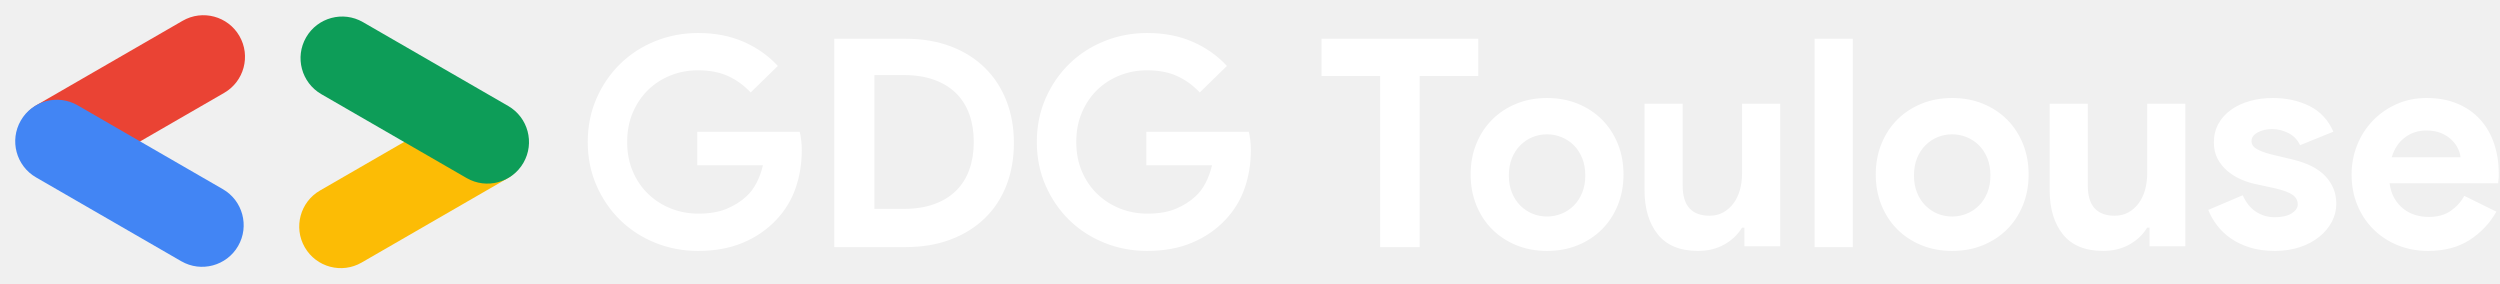
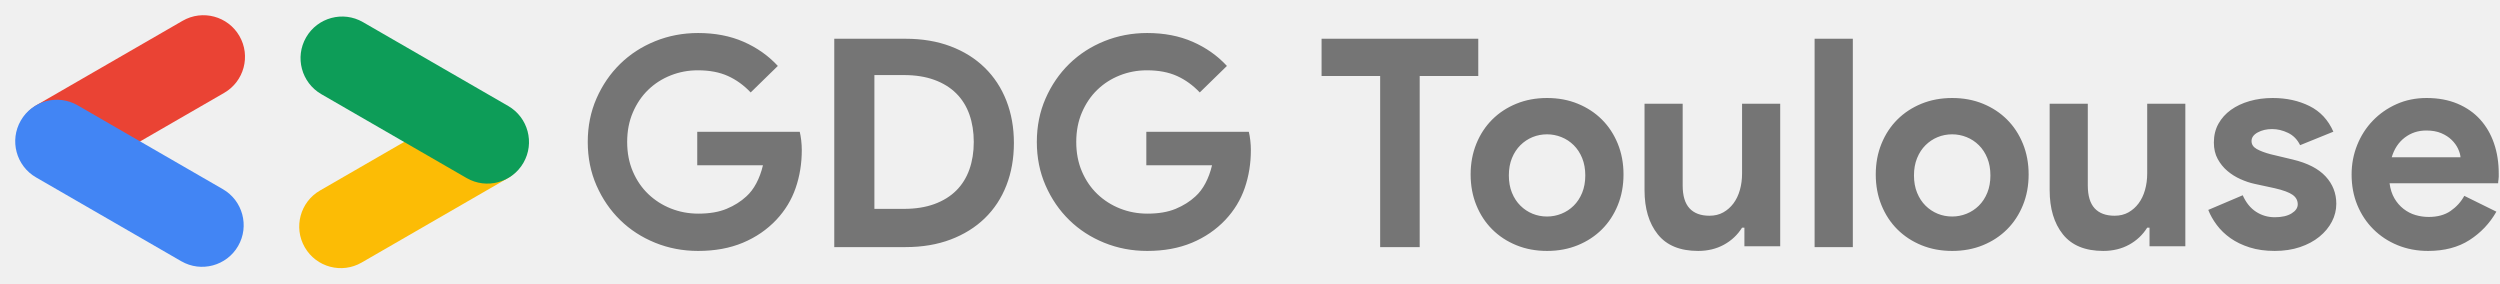
<svg xmlns="http://www.w3.org/2000/svg" width="1893" height="215" viewBox="0 0 1893 215" fill="none">
-   <path fill-rule="evenodd" clip-rule="evenodd" d="M527.956 99.779H605.561C606.003 101.544 606.372 103.676 606.667 106.176C606.962 108.676 607.109 111.176 607.109 113.676C607.109 123.824 605.561 133.382 602.466 142.353C599.371 151.324 594.506 159.338 587.873 166.397C580.798 173.897 572.323 179.706 562.447 183.824C552.572 187.941 541.296 190 528.62 190C517.122 190 506.289 187.941 496.118 183.824C485.948 179.706 477.104 173.971 469.587 166.618C462.069 159.265 456.1 150.552 451.678 140.478C447.256 130.404 445.045 119.412 445.045 107.5C445.045 95.588 447.256 84.596 451.678 74.522C456.1 64.448 462.069 55.735 469.587 48.382C477.104 41.029 485.948 35.294 496.118 31.177C506.289 27.059 517.122 25 528.62 25C541.443 25 552.903 27.206 563 31.618C573.097 36.029 581.756 42.132 588.979 49.926L568.417 70C563.258 64.559 557.51 60.404 551.171 57.537C544.833 54.669 537.242 53.235 528.398 53.235C521.176 53.235 514.322 54.522 507.836 57.096C501.351 59.669 495.676 63.309 490.812 68.015C485.948 72.721 482.079 78.419 479.204 85.11C476.33 91.802 474.893 99.265 474.893 107.5C474.893 115.735 476.33 123.199 479.204 129.89C482.079 136.581 485.985 142.279 490.923 146.985C495.86 151.691 501.572 155.331 508.058 157.904C514.543 160.478 521.471 161.765 528.841 161.765C537.242 161.765 544.354 160.551 550.176 158.125C555.999 155.699 560.973 152.574 565.101 148.75C568.049 146.103 570.591 142.757 572.728 138.713C574.866 134.669 576.524 130.147 577.703 125.147H527.956V99.779ZM631.708 29.342H685.669C698.305 29.342 709.677 31.252 719.785 35.071C729.894 38.89 738.515 44.288 745.651 51.266C752.786 58.243 758.249 66.579 762.04 76.274C765.831 85.969 767.726 96.619 767.726 108.224C767.726 119.975 765.831 130.698 762.04 140.393C758.249 150.088 752.786 158.388 745.651 165.292C738.515 172.196 729.894 177.557 719.785 181.376C709.677 185.196 698.305 187.105 685.669 187.105H631.708V29.342ZM684.447 158.158C693.152 158.158 700.823 156.947 707.463 154.524C714.102 152.101 719.634 148.687 724.061 144.282C728.487 139.877 731.806 134.554 734.019 128.314C736.232 122.073 737.339 115.135 737.339 107.5C737.339 99.865 736.232 92.927 734.019 86.686C731.806 80.446 728.487 75.123 724.061 70.718C719.634 66.313 714.102 62.899 707.463 60.476C700.823 58.053 693.152 56.842 684.447 56.842H662.095V158.158H684.447ZM868.001 99.779H945.606C946.048 101.544 946.417 103.676 946.712 106.176C947.007 108.676 947.154 111.176 947.154 113.676C947.154 123.824 945.606 133.382 942.511 142.353C939.416 151.324 934.551 159.338 927.918 166.397C920.843 173.897 912.368 179.706 902.492 183.824C892.617 187.941 881.341 190 868.665 190C857.167 190 846.334 187.941 836.163 183.824C825.993 179.706 817.149 173.971 809.632 166.618C802.114 159.265 796.145 150.552 791.723 140.478C787.301 130.404 785.09 119.412 785.09 107.5C785.09 95.588 787.301 84.596 791.723 74.522C796.145 64.448 802.114 55.735 809.632 48.382C817.149 41.029 825.993 35.294 836.163 31.177C846.334 27.059 857.167 25 868.665 25C881.488 25 892.948 27.206 903.045 31.618C913.142 36.029 921.801 42.132 929.024 49.926L908.462 70C903.303 64.559 897.555 60.404 891.216 57.537C884.878 54.669 877.287 53.235 868.443 53.235C861.221 53.235 854.367 54.522 847.881 57.096C841.396 59.669 835.721 63.309 830.857 68.015C825.993 72.721 822.124 78.419 819.249 85.11C816.375 91.802 814.938 99.265 814.938 107.5C814.938 115.735 816.375 123.199 819.249 129.89C822.124 136.581 826.03 142.279 830.968 146.985C835.905 151.691 841.617 155.331 848.103 157.904C854.588 160.478 861.516 161.765 868.886 161.765C877.287 161.765 884.399 160.551 890.221 158.125C896.044 155.699 901.018 152.574 905.146 148.75C908.094 146.103 910.636 142.757 912.773 138.713C914.911 134.669 916.569 130.147 917.748 125.147H868.001V99.779ZM1045.05 187.105V57.546H1000.69V29.342H1119.35V57.546H1074.99V187.105H1045.05ZM1171.44 74.21C1179.9 74.21 1187.65 75.652 1194.7 78.536C1201.75 81.42 1207.84 85.412 1212.96 90.514C1218.08 95.616 1222.08 101.716 1224.98 108.814C1227.87 115.913 1229.32 123.676 1229.32 132.105C1229.32 140.534 1227.87 148.298 1224.98 155.396C1222.08 162.494 1218.08 168.594 1212.96 173.696C1207.84 178.798 1201.75 182.791 1194.7 185.675C1187.65 188.558 1179.9 190 1171.44 190C1162.98 190 1155.23 188.558 1148.18 185.675C1141.13 182.791 1135.04 178.798 1129.92 173.696C1124.8 168.594 1120.79 162.494 1117.9 155.396C1115.01 148.298 1113.56 140.534 1113.56 132.105C1113.56 123.676 1115.01 115.913 1117.9 108.814C1120.79 101.716 1124.8 95.616 1129.92 90.514C1135.04 85.412 1141.13 81.42 1148.18 78.536C1155.23 75.652 1162.98 74.21 1171.44 74.21ZM1171.44 163.947C1175.18 163.947 1178.8 163.244 1182.32 161.836C1185.83 160.428 1188.94 158.391 1191.63 155.723C1194.32 153.056 1196.45 149.796 1198.02 145.943C1199.59 142.09 1200.38 137.719 1200.38 132.829C1200.38 127.939 1199.59 123.568 1198.02 119.715C1196.45 115.862 1194.32 112.602 1191.63 109.935C1188.94 107.267 1185.83 105.23 1182.32 103.822C1178.8 102.414 1175.18 101.711 1171.44 101.711C1167.55 101.711 1163.89 102.414 1160.45 103.822C1157.01 105.23 1153.94 107.267 1151.25 109.935C1148.56 112.602 1146.42 115.862 1144.85 119.715C1143.28 123.568 1142.5 127.939 1142.5 132.829C1142.5 137.719 1143.28 142.09 1144.85 145.943C1146.42 149.796 1148.56 153.056 1151.25 155.723C1153.94 158.391 1157.01 160.428 1160.45 161.836C1163.89 163.244 1167.55 163.947 1171.44 163.947ZM1320.86 172.38H1319.09C1315.71 177.813 1311.16 182.108 1305.42 185.265C1299.69 188.422 1293.15 190 1285.8 190C1272.13 190 1261.95 185.815 1255.27 177.446C1248.58 169.076 1245.24 157.917 1245.24 143.967V78.553H1274.12V140.443C1274.12 148.226 1275.84 153.989 1279.3 157.733C1282.75 161.477 1287.79 163.35 1294.4 163.35C1298.37 163.35 1301.86 162.505 1304.87 160.817C1307.88 159.128 1310.46 156.852 1312.59 153.989C1314.72 151.126 1316.34 147.748 1317.44 143.857C1318.54 139.966 1319.09 135.818 1319.09 131.413V78.553H1347.97V186.476H1320.86V172.38ZM1374.02 187.105V29.342H1402.96V187.105H1374.02ZM1478.2 74.21C1486.66 74.21 1494.42 75.652 1501.47 78.536C1508.52 81.42 1514.6 85.412 1519.72 90.514C1524.84 95.616 1528.85 101.716 1531.74 108.814C1534.64 115.913 1536.08 123.676 1536.08 132.105C1536.08 140.534 1534.64 148.298 1531.74 155.396C1528.85 162.494 1524.84 168.594 1519.72 173.696C1514.6 178.798 1508.52 182.791 1501.47 185.675C1494.42 188.558 1486.66 190 1478.2 190C1469.74 190 1461.99 188.558 1454.94 185.675C1447.89 182.791 1441.81 178.798 1436.69 173.696C1431.57 168.594 1427.56 162.494 1424.66 155.396C1421.77 148.298 1420.32 140.534 1420.32 132.105C1420.32 123.676 1421.77 115.913 1424.66 108.814C1427.56 101.716 1431.57 95.616 1436.69 90.514C1441.81 85.412 1447.89 81.42 1454.94 78.536C1461.99 75.652 1469.74 74.21 1478.2 74.21ZM1478.2 163.947C1481.94 163.947 1485.57 163.244 1489.08 161.836C1492.6 160.428 1495.7 158.391 1498.39 155.723C1501.09 153.056 1503.22 149.796 1504.79 145.943C1506.36 142.09 1507.14 137.719 1507.14 132.829C1507.14 127.939 1506.36 123.568 1504.79 119.715C1503.22 115.862 1501.09 112.602 1498.39 109.935C1495.7 107.267 1492.6 105.23 1489.08 103.822C1485.57 102.414 1481.94 101.711 1478.2 101.711C1474.31 101.711 1470.65 102.414 1467.21 103.822C1463.77 105.23 1460.7 107.267 1458.01 109.935C1455.32 112.602 1453.19 115.862 1451.62 119.715C1450.05 123.568 1449.26 127.939 1449.26 132.829C1449.26 137.719 1450.05 142.09 1451.62 145.943C1453.19 149.796 1455.32 153.056 1458.01 155.723C1460.7 158.391 1463.77 160.428 1467.21 161.836C1470.65 163.244 1474.31 163.947 1478.2 163.947ZM1627.62 172.38H1625.86C1622.48 177.813 1617.92 182.108 1612.19 185.265C1606.45 188.422 1599.91 190 1592.57 190C1578.9 190 1568.72 185.815 1562.03 177.446C1555.34 169.076 1552 157.917 1552 143.967V78.553H1580.88V140.443C1580.88 148.226 1582.61 153.989 1586.06 157.733C1589.52 161.477 1594.55 163.35 1601.16 163.35C1605.13 163.35 1608.62 162.505 1611.64 160.817C1614.65 159.128 1617.22 156.852 1619.35 153.989C1621.48 151.126 1623.1 147.748 1624.2 143.857C1625.3 139.966 1625.86 135.818 1625.86 131.413V78.553H1654.74V186.476H1627.62V172.38ZM1722.47 190C1715.34 190 1708.99 189.113 1703.41 187.338C1697.84 185.564 1693.01 183.235 1688.93 180.351C1684.84 177.467 1681.39 174.14 1678.56 170.369C1675.74 166.598 1673.59 162.79 1672.1 158.945L1698.18 147.854C1700.7 153.474 1704.08 157.651 1708.32 160.387C1712.55 163.123 1717.27 164.491 1722.47 164.491C1727.82 164.491 1732.05 163.53 1735.17 161.607C1738.29 159.685 1739.85 157.393 1739.85 154.731C1739.85 151.773 1738.55 149.37 1735.95 147.522C1733.35 145.673 1728.86 144.01 1722.47 142.531L1707.09 139.203C1703.67 138.464 1700.15 137.281 1696.51 135.654C1692.86 134.028 1689.56 131.957 1686.59 129.443C1683.62 126.929 1681.16 123.898 1679.23 120.349C1677.3 116.8 1676.34 112.659 1676.34 107.927C1676.34 102.603 1677.49 97.871 1679.79 93.731C1682.09 89.59 1685.25 86.078 1689.26 83.194C1693.27 80.311 1697.99 78.092 1703.41 76.54C1708.84 74.987 1714.67 74.21 1720.91 74.21C1731.31 74.21 1740.6 76.244 1748.77 80.311C1756.94 84.377 1762.96 90.847 1766.82 99.72L1741.64 109.923C1739.56 105.635 1736.51 102.529 1732.5 100.607C1728.49 98.684 1724.48 97.723 1720.46 97.723C1716.3 97.723 1712.66 98.574 1709.54 100.274C1706.42 101.975 1704.86 104.156 1704.86 106.818C1704.86 109.332 1706.16 111.328 1708.76 112.807C1711.36 114.286 1714.89 115.617 1719.35 116.8L1736.06 120.792C1747.21 123.454 1755.49 127.706 1760.92 133.547C1766.34 139.388 1769.05 146.302 1769.05 154.287C1769.05 159.019 1767.94 163.53 1765.71 167.818C1763.48 172.107 1760.32 175.914 1756.23 179.242C1752.15 182.569 1747.25 185.194 1741.53 187.116C1735.8 189.039 1729.45 190 1722.47 190ZM1890.26 160.276C1885.21 169.149 1878.41 176.321 1869.87 181.793C1861.33 187.264 1850.89 190 1838.56 190C1830.24 190 1822.56 188.558 1815.5 185.675C1808.44 182.791 1802.32 178.761 1797.12 173.585C1791.92 168.41 1787.87 162.31 1784.97 155.285C1782.07 148.261 1780.63 140.534 1780.63 132.105C1780.63 124.268 1782.04 116.837 1784.86 109.812C1787.68 102.788 1791.62 96.651 1796.67 91.401C1801.72 86.152 1807.7 81.974 1814.61 78.869C1821.52 75.763 1829.13 74.21 1837.45 74.21C1846.21 74.21 1854.01 75.652 1860.85 78.536C1867.68 81.42 1873.4 85.412 1878.01 90.514C1882.61 95.616 1886.1 101.642 1888.48 108.592C1890.86 115.543 1892.04 123.085 1892.04 131.218V133.88C1891.9 134.767 1891.82 135.58 1891.82 136.32C1891.67 137.059 1891.6 137.873 1891.6 138.76H1809.37C1809.97 143.196 1811.19 147.004 1813.05 150.183C1814.91 153.363 1817.21 156.025 1819.96 158.169C1822.71 160.313 1825.71 161.866 1828.98 162.827C1832.25 163.788 1835.59 164.269 1839.01 164.269C1845.69 164.269 1851.23 162.753 1855.61 159.722C1859.99 156.69 1863.45 152.882 1865.97 148.298L1890.26 160.276ZM1863.1 119.079C1862.96 117.149 1862.34 114.997 1861.24 112.621C1860.14 110.246 1858.53 108.02 1856.4 105.941C1854.28 103.863 1851.64 102.156 1848.49 100.82C1845.34 99.484 1841.56 98.816 1837.17 98.816C1831.01 98.816 1825.59 100.597 1820.9 104.16C1816.21 107.723 1812.92 112.696 1811.01 119.079H1863.1Z" fill="white" />
-   <path d="M352.31 80.75L242.325 144.25C227.259 152.948 222.096 172.214 230.795 187.28C239.493 202.346 258.759 207.508 273.825 198.81L383.81 135.31C398.876 126.611 404.038 107.346 395.34 92.28C386.641 77.214 367.376 72.052 352.31 80.75Z" fill="#FCBC05" />
-   <path d="M384.81 80.25L274.825 16.75C259.759 8.052 240.493 13.214 231.795 28.28C223.096 43.346 228.259 62.611 243.325 71.31L353.31 134.81C368.376 143.508 387.641 138.346 396.34 123.28C405.038 108.214 399.876 88.948 384.81 80.25Z" fill="#0D9D58" />
-   <path d="M28.28 79.25L138.265 15.75C153.331 7.052 172.596 12.214 181.295 27.28C189.993 42.346 184.831 61.611 169.765 70.31L59.78 133.81C44.714 142.508 25.449 137.346 16.75 122.28C8.052 107.214 13.214 87.948 28.28 79.25Z" fill="#EA4334" />
-   <path d="M58.78 79.75L168.765 143.25C183.831 151.948 188.993 171.214 180.295 186.28C171.596 201.346 152.331 206.508 137.265 197.81L27.28 134.31C12.214 125.611 7.052 106.346 15.75 91.28C24.449 76.214 43.714 71.052 58.78 79.75Z" fill="#4285F4" />
+   <path fill-rule="evenodd" clip-rule="evenodd" d="M527.956 99.779H605.561C606.003 101.544 606.372 103.676 606.667 106.176C606.961 108.676 607.109 111.176 607.109 113.676C607.109 123.824 605.561 133.382 602.466 142.353C599.37 151.324 594.506 159.338 587.873 166.397C580.798 173.897 572.323 179.706 562.447 183.824C552.572 187.941 541.296 190 528.619 190C517.122 190 506.289 187.941 496.118 183.824C485.948 179.706 477.104 173.971 469.587 166.618C462.069 159.265 456.1 150.552 451.678 140.478C447.256 130.404 445.045 119.412 445.045 107.5C445.045 95.588 447.256 84.596 451.678 74.522C456.1 64.448 462.069 55.735 469.587 48.382C477.104 41.029 485.948 35.294 496.118 31.177C506.289 27.059 517.122 25 528.619 25C541.443 25 552.903 27.206 563 31.618C573.097 36.029 581.756 42.132 588.979 49.926L568.417 70C563.258 64.559 557.509 60.404 551.171 57.537C544.833 54.669 537.242 53.235 528.398 53.235C521.176 53.235 514.322 54.522 507.836 57.096C501.351 59.669 495.676 63.309 490.812 68.015C485.948 72.721 482.079 78.419 479.204 85.11C476.33 91.802 474.893 99.265 474.893 107.5C474.893 115.735 476.33 123.199 479.204 129.89C482.079 136.581 485.985 142.279 490.922 146.985C495.86 151.691 501.572 155.331 508.057 157.904C514.543 160.478 521.471 161.765 528.841 161.765C537.242 161.765 544.354 160.551 550.176 158.125C555.999 155.699 560.973 152.574 565.1 148.75C568.048 146.103 570.591 142.757 572.728 138.713C574.866 134.669 576.524 130.147 577.703 125.147H527.956V99.779ZM631.708 29.342H685.669C698.305 29.342 709.677 31.252 719.785 35.071C729.894 38.89 738.515 44.288 745.651 51.266C752.786 58.243 758.249 66.579 762.04 76.274C765.831 85.969 767.726 96.619 767.726 108.224C767.726 119.975 765.831 130.698 762.04 140.393C758.249 150.088 752.786 158.388 745.651 165.292C738.515 172.196 729.894 177.557 719.785 181.376C709.677 185.196 698.305 187.105 685.669 187.105H631.708V29.342ZM684.447 158.158C693.152 158.158 700.823 156.947 707.463 154.524C714.102 152.101 719.634 148.687 724.061 144.282C728.487 139.877 731.806 134.554 734.019 128.314C736.232 122.073 737.339 115.135 737.339 107.5C737.339 99.865 736.232 92.927 734.019 86.686C731.806 80.446 728.487 75.123 724.061 70.718C719.634 66.313 714.102 62.899 707.463 60.476C700.823 58.053 693.152 56.842 684.447 56.842H662.095V158.158H684.447ZM868.001 99.779H945.606C946.048 101.544 946.417 103.676 946.712 106.176C947.006 108.676 947.154 111.176 947.154 113.676C947.154 123.824 945.606 133.382 942.511 142.353C939.415 151.324 934.551 159.338 927.918 166.397C920.843 173.897 912.368 179.706 902.492 183.824C892.617 187.941 881.341 190 868.664 190C857.167 190 846.334 187.941 836.163 183.824C825.993 179.706 817.149 173.971 809.632 166.618C802.114 159.265 796.145 150.552 791.723 140.478C787.301 130.404 785.09 119.412 785.09 107.5C785.09 95.588 787.301 84.596 791.723 74.522C796.145 64.448 802.114 55.735 809.632 48.382C817.149 41.029 825.993 35.294 836.163 31.177C846.334 27.059 857.167 25 868.664 25C881.488 25 892.948 27.206 903.045 31.618C913.142 36.029 921.801 42.132 929.024 49.926L908.462 70C903.303 64.559 897.554 60.404 891.216 57.537C884.878 54.669 877.287 53.235 868.443 53.235C861.221 53.235 854.367 54.522 847.881 57.096C841.396 59.669 835.721 63.309 830.857 68.015C825.993 72.721 822.124 78.419 819.249 85.11C816.375 91.802 814.938 99.265 814.938 107.5C814.938 115.735 816.375 123.199 819.249 129.89C822.124 136.581 826.03 142.279 830.967 146.985C835.905 151.691 841.617 155.331 848.102 157.904C854.588 160.478 861.516 161.765 868.886 161.765C877.287 161.765 884.399 160.551 890.221 158.125C896.044 155.699 901.018 152.574 905.145 148.75C908.093 146.103 910.636 142.757 912.773 138.713C914.911 134.669 916.569 130.147 917.748 125.147H868.001V99.779ZM1045.05 187.105V57.546H1000.69V29.342H1119.35V57.546H1074.99V187.105H1045.05ZM1171.44 74.21C1179.9 74.21 1187.65 75.652 1194.7 78.536C1201.75 81.42 1207.84 85.412 1212.96 90.514C1218.08 95.616 1222.08 101.716 1224.98 108.814C1227.87 115.913 1229.32 123.676 1229.32 132.105C1229.32 140.534 1227.87 148.298 1224.98 155.396C1222.08 162.494 1218.08 168.594 1212.96 173.696C1207.84 178.798 1201.75 182.791 1194.7 185.675C1187.65 188.558 1179.9 190 1171.44 190C1162.98 190 1155.23 188.558 1148.18 185.675C1141.13 182.791 1135.04 178.798 1129.92 173.696C1124.8 168.594 1120.79 162.494 1117.9 155.396C1115.01 148.298 1113.56 140.534 1113.56 132.105C1113.56 123.676 1115.01 115.913 1117.9 108.814C1120.79 101.716 1124.8 95.616 1129.92 90.514C1135.04 85.412 1141.13 81.42 1148.18 78.536C1155.23 75.652 1162.98 74.21 1171.44 74.21ZM1171.44 163.947C1175.18 163.947 1178.8 163.244 1182.32 161.836C1185.83 160.428 1188.94 158.391 1191.63 155.723C1194.32 153.056 1196.45 149.796 1198.02 145.943C1199.59 142.09 1200.38 137.719 1200.38 132.829C1200.38 127.939 1199.59 123.568 1198.02 119.715C1196.45 115.862 1194.32 112.602 1191.63 109.935C1188.94 107.267 1185.83 105.23 1182.32 103.822C1178.8 102.414 1175.18 101.711 1171.44 101.711C1167.55 101.711 1163.89 102.414 1160.45 103.822C1157.01 105.23 1153.94 107.267 1151.25 109.935C1148.56 112.602 1146.42 115.862 1144.85 119.715C1143.28 123.568 1142.5 127.939 1142.5 132.829C1142.5 137.719 1143.28 142.09 1144.85 145.943C1146.42 149.796 1148.56 153.056 1151.25 155.723C1153.94 158.391 1157.01 160.428 1160.45 161.836C1163.89 163.244 1167.55 163.947 1171.44 163.947ZM1320.86 172.38H1319.09C1315.71 177.813 1311.15 182.108 1305.42 185.265C1299.69 188.422 1293.15 190 1285.8 190C1272.13 190 1261.95 185.815 1255.27 177.446C1248.58 169.076 1245.24 157.917 1245.24 143.967V78.553H1274.12V140.443C1274.12 148.226 1275.84 153.989 1279.3 157.733C1282.75 161.477 1287.79 163.35 1294.4 163.35C1298.37 163.35 1301.86 162.505 1304.87 160.817C1307.88 159.128 1310.46 156.852 1312.59 153.989C1314.72 151.126 1316.34 147.748 1317.44 143.857C1318.54 139.966 1319.09 135.818 1319.09 131.413V78.553H1347.97V186.476H1320.86V172.38ZM1374.02 187.105V29.342H1402.96V187.105H1374.02ZM1478.2 74.21C1486.66 74.21 1494.42 75.652 1501.47 78.536C1508.52 81.42 1514.6 85.412 1519.72 90.514C1524.84 95.616 1528.85 101.716 1531.74 108.814C1534.64 115.913 1536.08 123.676 1536.08 132.105C1536.08 140.534 1534.64 148.298 1531.74 155.396C1528.85 162.494 1524.84 168.594 1519.72 173.696C1514.6 178.798 1508.52 182.791 1501.47 185.675C1494.42 188.558 1486.66 190 1478.2 190C1469.74 190 1461.99 188.558 1454.94 185.675C1447.89 182.791 1441.81 178.798 1436.69 173.696C1431.56 168.594 1427.56 162.494 1424.66 155.396C1421.77 148.298 1420.32 140.534 1420.32 132.105C1420.32 123.676 1421.77 115.913 1424.66 108.814C1427.56 101.716 1431.56 95.616 1436.69 90.514C1441.81 85.412 1447.89 81.42 1454.94 78.536C1461.99 75.652 1469.74 74.21 1478.2 74.21ZM1478.2 163.947C1481.94 163.947 1485.57 163.244 1489.08 161.836C1492.6 160.428 1495.7 158.391 1498.39 155.723C1501.09 153.056 1503.22 149.796 1504.79 145.943C1506.36 142.09 1507.14 137.719 1507.14 132.829C1507.14 127.939 1506.36 123.568 1504.79 119.715C1503.22 115.862 1501.09 112.602 1498.39 109.935C1495.7 107.267 1492.6 105.23 1489.08 103.822C1485.57 102.414 1481.94 101.711 1478.2 101.711C1474.31 101.711 1470.65 102.414 1467.21 103.822C1463.77 105.23 1460.7 107.267 1458.01 109.935C1455.32 112.602 1453.19 115.862 1451.62 119.715C1450.05 123.568 1449.26 127.939 1449.26 132.829C1449.26 137.719 1450.05 142.09 1451.62 145.943C1453.19 149.796 1455.32 153.056 1458.01 155.723C1460.7 158.391 1463.77 160.428 1467.21 161.836C1470.65 163.244 1474.31 163.947 1478.2 163.947ZM1627.62 172.38H1625.86C1622.48 177.813 1617.92 182.108 1612.19 185.265C1606.45 188.422 1599.91 190 1592.57 190C1578.9 190 1568.72 185.815 1562.03 177.446C1555.34 169.076 1552 157.917 1552 143.967V78.553H1580.88V140.443C1580.88 148.226 1582.61 153.989 1586.06 157.733C1589.52 161.477 1594.55 163.35 1601.16 163.35C1605.13 163.35 1608.62 162.505 1611.64 160.817C1614.65 159.128 1617.22 156.852 1619.35 153.989C1621.48 151.126 1623.1 147.748 1624.2 143.857C1625.3 139.966 1625.86 135.818 1625.86 131.413V78.553H1654.74V186.476H1627.62V172.38ZM1722.47 190C1715.34 190 1708.99 189.113 1703.41 187.338C1697.84 185.564 1693.01 183.235 1688.93 180.351C1684.84 177.467 1681.39 174.14 1678.56 170.369C1675.74 166.598 1673.59 162.79 1672.1 158.945L1698.18 147.854C1700.7 153.474 1704.08 157.651 1708.32 160.387C1712.55 163.123 1717.27 164.491 1722.47 164.491C1727.82 164.491 1732.05 163.53 1735.17 161.607C1738.29 159.685 1739.85 157.393 1739.85 154.731C1739.85 151.773 1738.55 149.37 1735.95 147.522C1733.35 145.673 1728.86 144.01 1722.47 142.531L1707.09 139.203C1703.67 138.464 1700.15 137.281 1696.51 135.654C1692.86 134.028 1689.56 131.957 1686.59 129.443C1683.62 126.929 1681.16 123.898 1679.23 120.349C1677.3 116.8 1676.34 112.659 1676.34 107.927C1676.34 102.603 1677.49 97.871 1679.79 93.731C1682.09 89.59 1685.25 86.078 1689.26 83.194C1693.27 80.311 1697.99 78.092 1703.41 76.54C1708.84 74.987 1714.67 74.21 1720.91 74.21C1731.31 74.21 1740.6 76.244 1748.77 80.311C1756.94 84.377 1762.96 90.847 1766.82 99.72L1741.64 109.923C1739.56 105.635 1736.51 102.529 1732.5 100.607C1728.49 98.684 1724.48 97.723 1720.46 97.723C1716.3 97.723 1712.66 98.574 1709.54 100.274C1706.42 101.975 1704.86 104.156 1704.86 106.818C1704.86 109.332 1706.16 111.328 1708.76 112.807C1711.36 114.286 1714.89 115.617 1719.35 116.8L1736.06 120.792C1747.21 123.454 1755.49 127.706 1760.92 133.547C1766.34 139.388 1769.05 146.302 1769.05 154.287C1769.05 159.019 1767.94 163.53 1765.71 167.818C1763.48 172.107 1760.32 175.914 1756.23 179.242C1752.15 182.569 1747.25 185.194 1741.53 187.116C1735.8 189.039 1729.45 190 1722.47 190ZM1890.26 160.276C1885.21 169.149 1878.41 176.321 1869.87 181.793C1861.33 187.264 1850.89 190 1838.56 190C1830.24 190 1822.56 188.558 1815.5 185.675C1808.44 182.791 1802.32 178.761 1797.12 173.585C1791.92 168.41 1787.87 162.31 1784.97 155.285C1782.07 148.261 1780.63 140.534 1780.63 132.105C1780.63 124.268 1782.04 116.837 1784.86 109.812C1787.68 102.788 1791.62 96.651 1796.67 91.401C1801.72 86.152 1807.7 81.974 1814.61 78.869C1821.52 75.763 1829.13 74.21 1837.45 74.21C1846.21 74.21 1854.01 75.652 1860.85 78.536C1867.68 81.42 1873.4 85.412 1878.01 90.514C1882.61 95.616 1886.1 101.642 1888.48 108.592C1890.86 115.543 1892.04 123.085 1892.04 131.218V133.88C1891.9 134.767 1891.82 135.58 1891.82 136.32C1891.67 137.059 1891.6 137.873 1891.6 138.76H1809.37C1809.97 143.196 1811.19 147.004 1813.05 150.183C1814.91 153.363 1817.21 156.025 1819.96 158.169C1822.71 160.313 1825.71 161.866 1828.98 162.827C1832.25 163.788 1835.59 164.269 1839.01 164.269C1845.69 164.269 1851.23 162.753 1855.61 159.722C1859.99 156.69 1863.45 152.882 1865.97 148.298L1890.26 160.276ZM1863.1 119.079C1862.96 117.149 1862.34 114.997 1861.24 112.621C1860.14 110.246 1858.53 108.02 1856.4 105.941C1854.28 103.863 1851.64 102.156 1848.49 100.82C1845.34 99.484 1841.56 98.816 1837.17 98.816C1831.01 98.816 1825.59 100.597 1820.9 104.16C1816.21 107.723 1812.92 112.696 1811.01 119.079H1863.1Z" fill="#757575" />
+   <path d="M352.31 80.75L242.325 144.25C227.258 152.948 222.096 172.214 230.795 187.28C239.493 202.346 258.758 207.508 273.825 198.81L383.81 135.31C398.876 126.611 404.038 107.346 395.34 92.28C386.641 77.214 367.376 72.052 352.31 80.75Z" fill="#FCBC05" />
+   <path d="M384.81 80.25L274.825 16.75C259.758 8.052 240.493 13.214 231.795 28.28C223.096 43.346 228.258 62.611 243.325 71.31L353.31 134.81C368.376 143.508 387.641 138.346 396.34 123.28C405.038 108.214 399.876 88.948 384.81 80.25Z" fill="#0D9D58" />
+   <path d="M28.28 79.25L138.265 15.75C153.331 7.052 172.596 12.214 181.295 27.28C189.993 42.346 184.831 61.611 169.765 70.31L59.78 133.81C44.714 142.508 25.448 137.346 16.75 122.28C8.052 107.214 13.214 87.948 28.28 79.25Z" fill="#EA4334" />
+   <path d="M58.78 79.75L168.765 143.25C183.831 151.948 188.993 171.214 180.295 186.28C171.596 201.346 152.331 206.508 137.265 197.81L27.28 134.31C12.214 125.611 7.052 106.346 15.75 91.28C24.448 76.214 43.714 71.052 58.78 79.75Z" fill="#4285F4" />
</svg>
